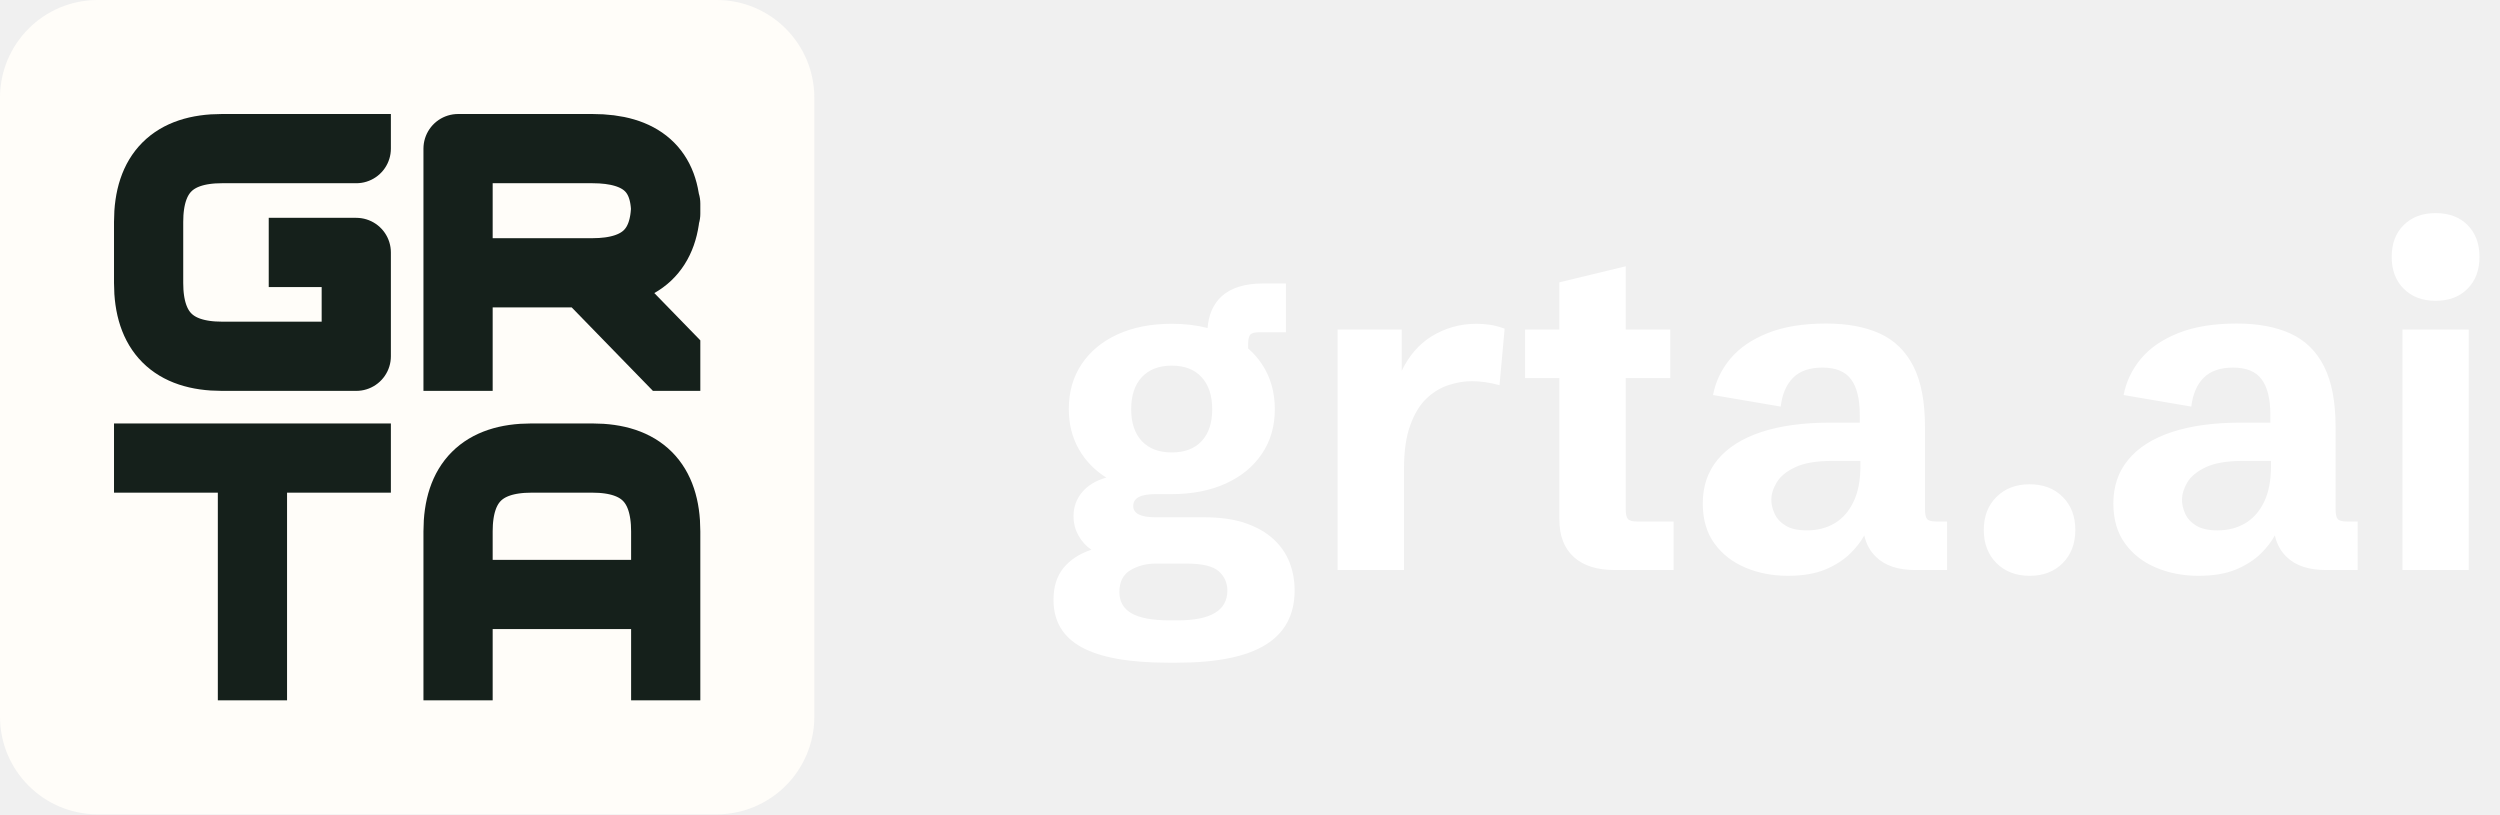
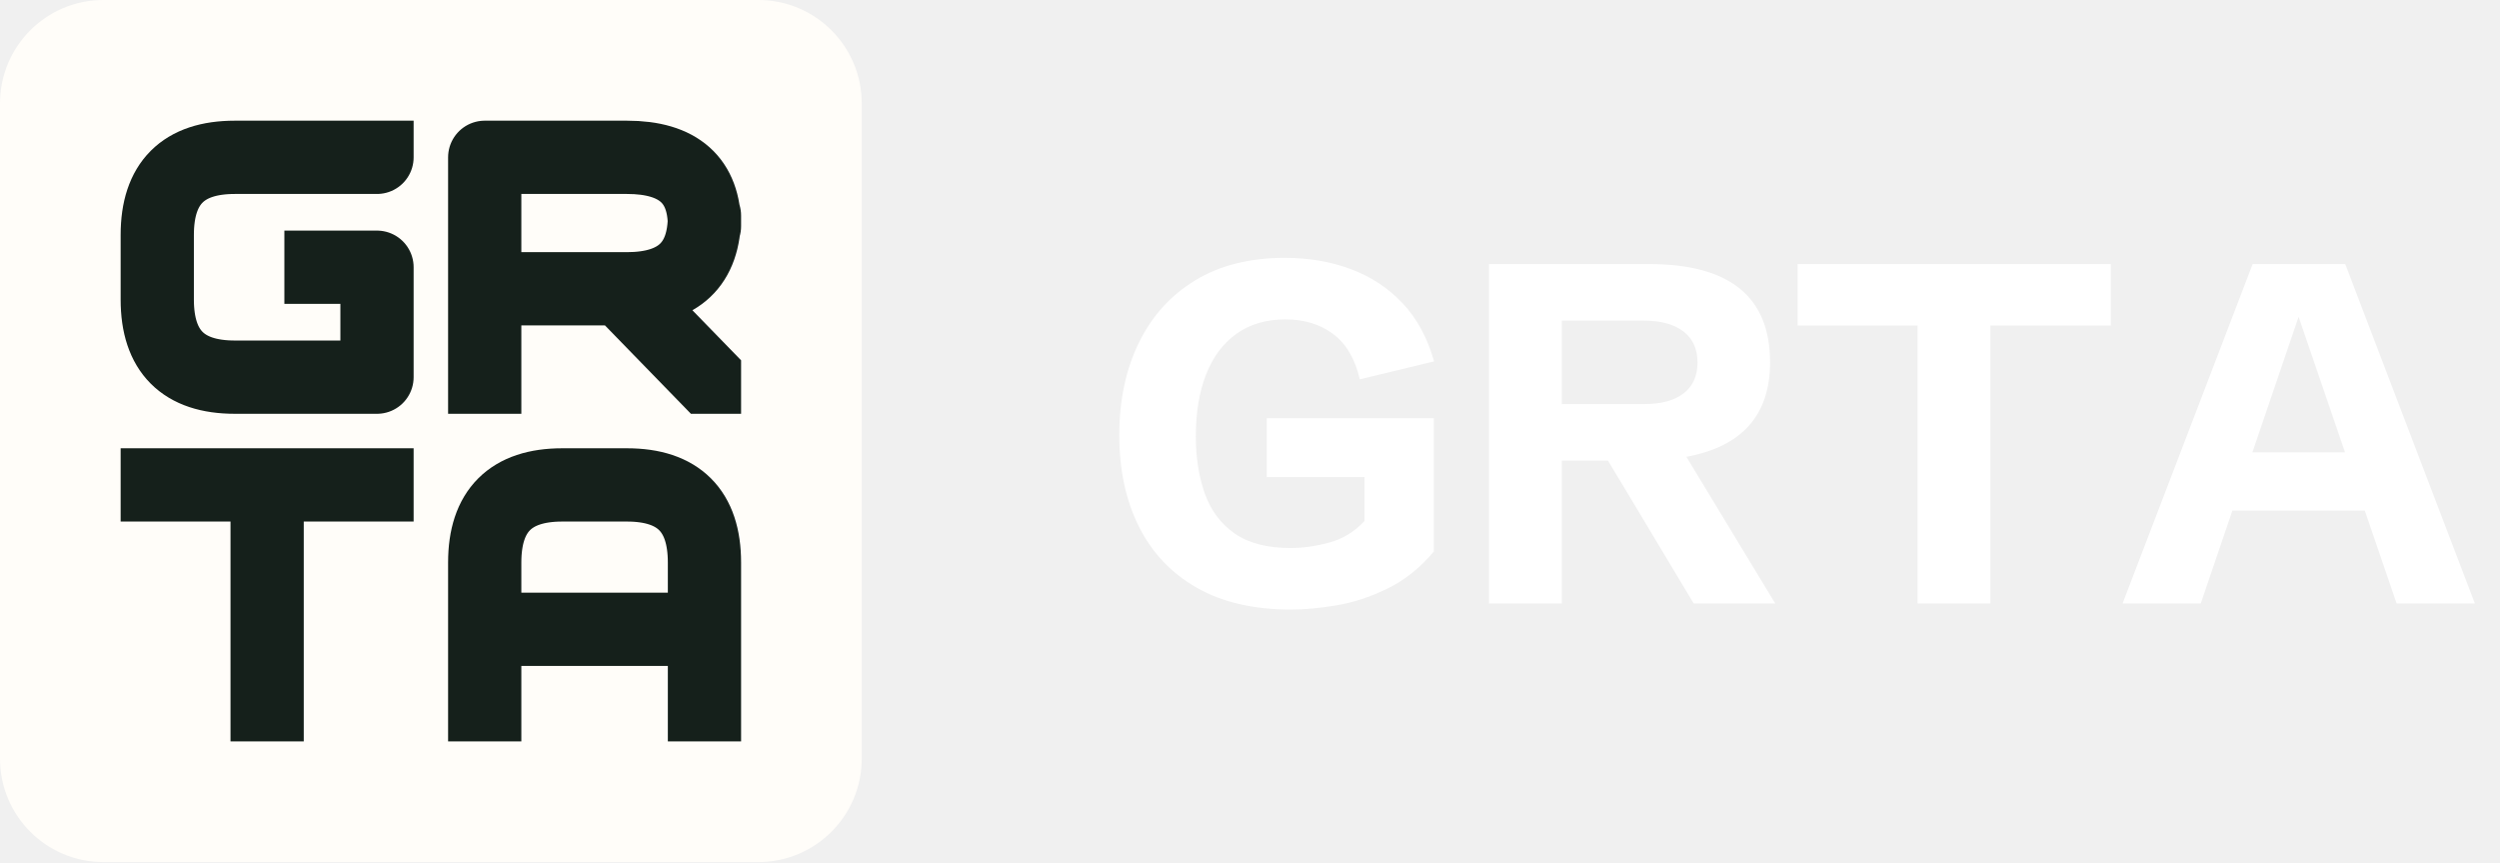
- <svg xmlns="http://www.w3.org/2000/svg" viewBox="0 0 307 100" role="img" aria-label="grta.ai">
+ <svg xmlns="http://www.w3.org/2000/svg" viewBox="0 0 290 100" role="img" aria-label="GRTA">
  <defs>
    <clipPath id="lw-G">
      <rect x="14" y="14" width="34" height="34" />
    </clipPath>
    <clipPath id="lw-R">
      <rect x="52" y="14" width="34" height="34" />
    </clipPath>
    <clipPath id="lw-T">
      <rect x="14" y="52" width="34" height="34" />
    </clipPath>
    <clipPath id="lw-A">
      <rect x="52" y="52" width="34" height="34" />
    </clipPath>
  </defs>
  <rect width="100" height="100" rx="12" fill="#FFFDF9" />
  <g fill="none" stroke="#15201B" stroke-width="8.5" stroke-linejoin="round" stroke-linecap="butt">
    <path clip-path="url(#lw-G)" d="M43.75 12 V18.25 H27.25 Q18.25 18.25 18.25 27.25 V34.75 Q18.25 43.75 27.25 43.75 H43.75 V31 H33" />
    <path clip-path="url(#lw-R)" d="M56.25 50 V18.25 H72.75 Q81.75 18.25 81.75 26.25 V25 Q81.75 33.5 72.75 33.5 H56.25 M72 33.5 L90 52" />
    <path clip-path="url(#lw-T)" d="M12 56.25 H50 M31 56.25 V88" />
    <path clip-path="url(#lw-A)" d="M56.25 88 V65.25 Q56.25 56.25 65.25 56.25 H72.75 Q81.75 56.25 81.75 65.25 V88 M56.25 73 H81.75" />
  </g>
-   <path d="M144.52 81.38L143.45 81.38Q136.31 81.38 132.84 79.49Q129.37 77.60 129.37 73.66Q129.37 71.23 130.61 69.73Q131.86 68.22 134.02 67.51Q133 66.80 132.42 65.73Q131.83 64.67 131.83 63.38Q131.83 61.71 132.87 60.46Q133.91 59.20 135.85 58.65Q133.69 57.29 132.47 55.14Q131.25 52.99 131.25 50.23Q131.25 47.06 132.83 44.71Q134.40 42.36 137.24 41.06Q140.09 39.76 143.89 39.76Q146.27 39.76 148.29 40.28Q148.48 37.82 150.01 36.39Q151.76 34.81 155.10 34.81L157.91 34.81L157.91 40.80L154.63 40.80Q153.79 40.80 153.53 41.10Q153.27 41.40 153.27 42.30L153.27 42.79Q154.25 43.64 154.96 44.71Q156.55 47.09 156.55 50.26Q156.55 53.38 154.96 55.73Q153.38 58.08 150.52 59.38Q147.66 60.68 143.83 60.68L141.86 60.68Q139.16 60.68 139.16 62.13Q139.16 63.52 141.86 63.52L147.82 63.52Q150.89 63.52 152.99 64.26Q155.10 65 156.42 66.24Q157.75 67.48 158.37 69.10Q158.98 70.71 158.98 72.49Q158.98 76.97 155.43 79.17Q151.87 81.38 144.52 81.38M143.89 55.56Q146.27 55.56 147.56 54.17Q148.86 52.77 148.86 50.26Q148.86 47.74 147.56 46.32Q146.27 44.90 143.89 44.90Q141.54 44.90 140.22 46.31Q138.91 47.71 138.91 50.26Q138.91 52.77 140.22 54.17Q141.54 55.56 143.89 55.56M143.64 76.18L144.63 76.18Q150.72 76.18 150.72 72.52Q150.72 71.09 149.66 70.15Q148.59 69.21 145.77 69.21L141.89 69.21Q140.20 69.21 138.83 70.01Q137.46 70.82 137.46 72.71Q137.46 74.46 138.96 75.32Q140.47 76.18 143.64 76.18M172.41 70L164.26 70L164.26 40.47L172.13 40.47L172.13 45.53Q173.47 42.77 175.74 41.34Q178.29 39.76 181.29 39.76Q182.14 39.76 183.02 39.89Q183.89 40.03 184.77 40.36L184.14 47.30Q182.36 46.81 180.72 46.81Q179.38 46.81 177.92 47.28Q176.45 47.74 175.21 48.90Q173.96 50.07 173.19 52.19Q172.41 54.30 172.41 57.59L172.41 70M205.52 70L198.30 70Q195.02 70 193.26 68.40Q191.49 66.80 191.49 63.79L191.49 46.43L187.28 46.43L187.28 40.47L191.49 40.47L191.49 34.67L199.64 32.70L199.64 40.47L205.11 40.47L205.11 46.43L199.64 46.43L199.64 62.51Q199.64 63.41 199.90 63.72Q200.16 64.04 201.01 64.04L205.52 64.04L205.52 70M219.55 70.71Q216.73 70.71 214.35 69.71Q211.97 68.71 210.54 66.75Q209.10 64.78 209.10 61.82Q209.10 58.65 210.93 56.44Q212.77 54.22 216.27 53.06Q219.77 51.90 224.71 51.90L228.38 51.90L228.38 50.94Q228.38 48.02 227.31 46.58Q226.25 45.14 223.79 45.14Q221.43 45.14 220.19 46.39Q218.95 47.63 218.67 49.93L210.36 48.51Q210.82 46.05 212.48 44.06Q214.13 42.08 217.06 40.91Q219.98 39.73 224.25 39.73Q228.16 39.73 230.87 40.97Q233.57 42.22 234.98 45.01Q236.39 47.80 236.39 52.47L236.39 62.51Q236.39 63.44 236.65 63.74Q236.91 64.04 237.76 64.04L239.10 64.04L239.10 70L235.21 70Q232.02 70 230.38 68.39Q229.31 67.38 228.93 65.76Q228.27 66.94 227.20 67.98Q225.97 69.18 224.11 69.95Q222.25 70.71 219.55 70.71M221.90 65.13Q223.81 65.13 225.29 64.26Q226.77 63.38 227.61 61.62Q228.46 59.86 228.46 57.23L228.46 56.60L225.02 56.60Q222.09 56.60 220.46 57.37Q218.84 58.13 218.18 59.24Q217.52 60.35 217.52 61.39Q217.52 62.21 217.92 63.08Q218.32 63.96 219.26 64.54Q220.20 65.13 221.90 65.13M249.24 70.71Q246.73 70.71 245.17 69.15Q243.61 67.59 243.61 65.08Q243.61 62.56 245.17 61.02Q246.73 59.47 249.24 59.47Q251.76 59.47 253.30 61.02Q254.85 62.56 254.85 65.08Q254.85 67.59 253.30 69.15Q251.76 70.71 249.24 70.71M269.97 70.71Q267.15 70.71 264.77 69.71Q262.39 68.71 260.96 66.75Q259.52 64.78 259.52 61.82Q259.52 58.65 261.36 56.44Q263.19 54.22 266.69 53.06Q270.19 51.90 275.14 51.90L278.80 51.90L278.80 50.94Q278.80 48.02 277.73 46.58Q276.67 45.14 274.21 45.14Q271.86 45.14 270.61 46.39Q269.37 47.63 269.09 49.93L260.78 48.51Q261.25 46.05 262.90 44.06Q264.55 42.08 267.48 40.91Q270.41 39.73 274.67 39.73Q278.58 39.73 281.29 40.97Q284 42.22 285.40 45.01Q286.81 47.80 286.81 52.47L286.81 62.51Q286.81 63.44 287.07 63.74Q287.33 64.04 288.18 64.04L289.52 64.04L289.52 70L285.64 70Q282.44 70 280.80 68.39Q279.73 67.38 279.35 65.76Q278.69 66.94 277.63 67.98Q276.39 69.18 274.54 69.95Q272.68 70.71 269.97 70.71M272.32 65.13Q274.23 65.13 275.71 64.26Q277.19 63.38 278.04 61.62Q278.88 59.86 278.88 57.23L278.88 56.60L275.44 56.60Q272.51 56.60 270.88 57.37Q269.26 58.13 268.60 59.24Q267.95 60.35 267.95 61.39Q267.95 62.21 268.34 63.08Q268.74 63.96 269.68 64.54Q270.63 65.13 272.32 65.13M303.16 70L295.02 70L295.02 40.47L303.16 40.47L303.16 70M299.09 36.94Q296.66 36.94 295.18 35.46Q293.70 33.99 293.70 31.55Q293.70 29.09 295.18 27.63Q296.66 26.17 299.09 26.17Q301.55 26.17 303.01 27.63Q304.48 29.09 304.48 31.55Q304.48 33.99 303.01 35.46Q301.55 36.94 299.09 36.94" fill="#FFFFFF" />
+   <path d="M149.85 70.71Q143.31 70.71 138.87 68.17Q134.43 65.63 132.16 61.07Q129.89 56.52 129.89 50.48Q129.89 44.41 132.16 39.76Q134.43 35.11 138.72 32.51Q143.01 29.91 149.11 29.91Q153.24 29.91 156.74 31.21Q160.24 32.51 162.75 35.16Q165.27 37.82 166.42 41.92L157.80 44Q156.96 40.41 154.69 38.73Q152.42 37.05 149.19 37.05Q145.83 37.05 143.50 38.71Q141.18 40.36 139.98 43.39Q138.77 46.43 138.77 50.64Q138.77 54.30 139.81 57.24Q140.85 60.18 143.27 61.88Q145.69 63.57 149.77 63.57Q151.93 63.57 154.28 62.93Q156.63 62.29 158.35 60.43L158.35 55.34L147 55.34L147 48.51L166.39 48.51L166.39 63.98Q163.96 66.86 160.96 68.30Q157.97 69.75 155.04 70.23Q152.12 70.71 149.85 70.71M181.24 70L172.79 70L172.79 30.63L191.36 30.63Q205.41 30.63 205.41 42.03Q205.41 51.19 195.70 52.99L206.01 70L196.55 70L186.60 53.43L181.24 53.43L181.24 70M181.24 37.19L181.24 46.87L190.84 46.87Q193.79 46.87 195.39 45.62Q196.99 44.38 196.99 42.05Q196.99 39.70 195.36 38.45Q193.73 37.19 190.70 37.19L181.24 37.19M230.98 70L222.53 70L222.53 37.76L208.61 37.76L208.61 30.63L244.95 30.63L244.95 37.76L230.98 37.76L230.98 70M255.39 70L246.32 70L261.41 30.63L272.16 30.63L287.20 70L278.12 70L274.43 59.23L259.06 59.23L255.39 70M261.38 52.47L272.13 52.47L266.74 36.75" fill="#FFFFFF" />
</svg>
